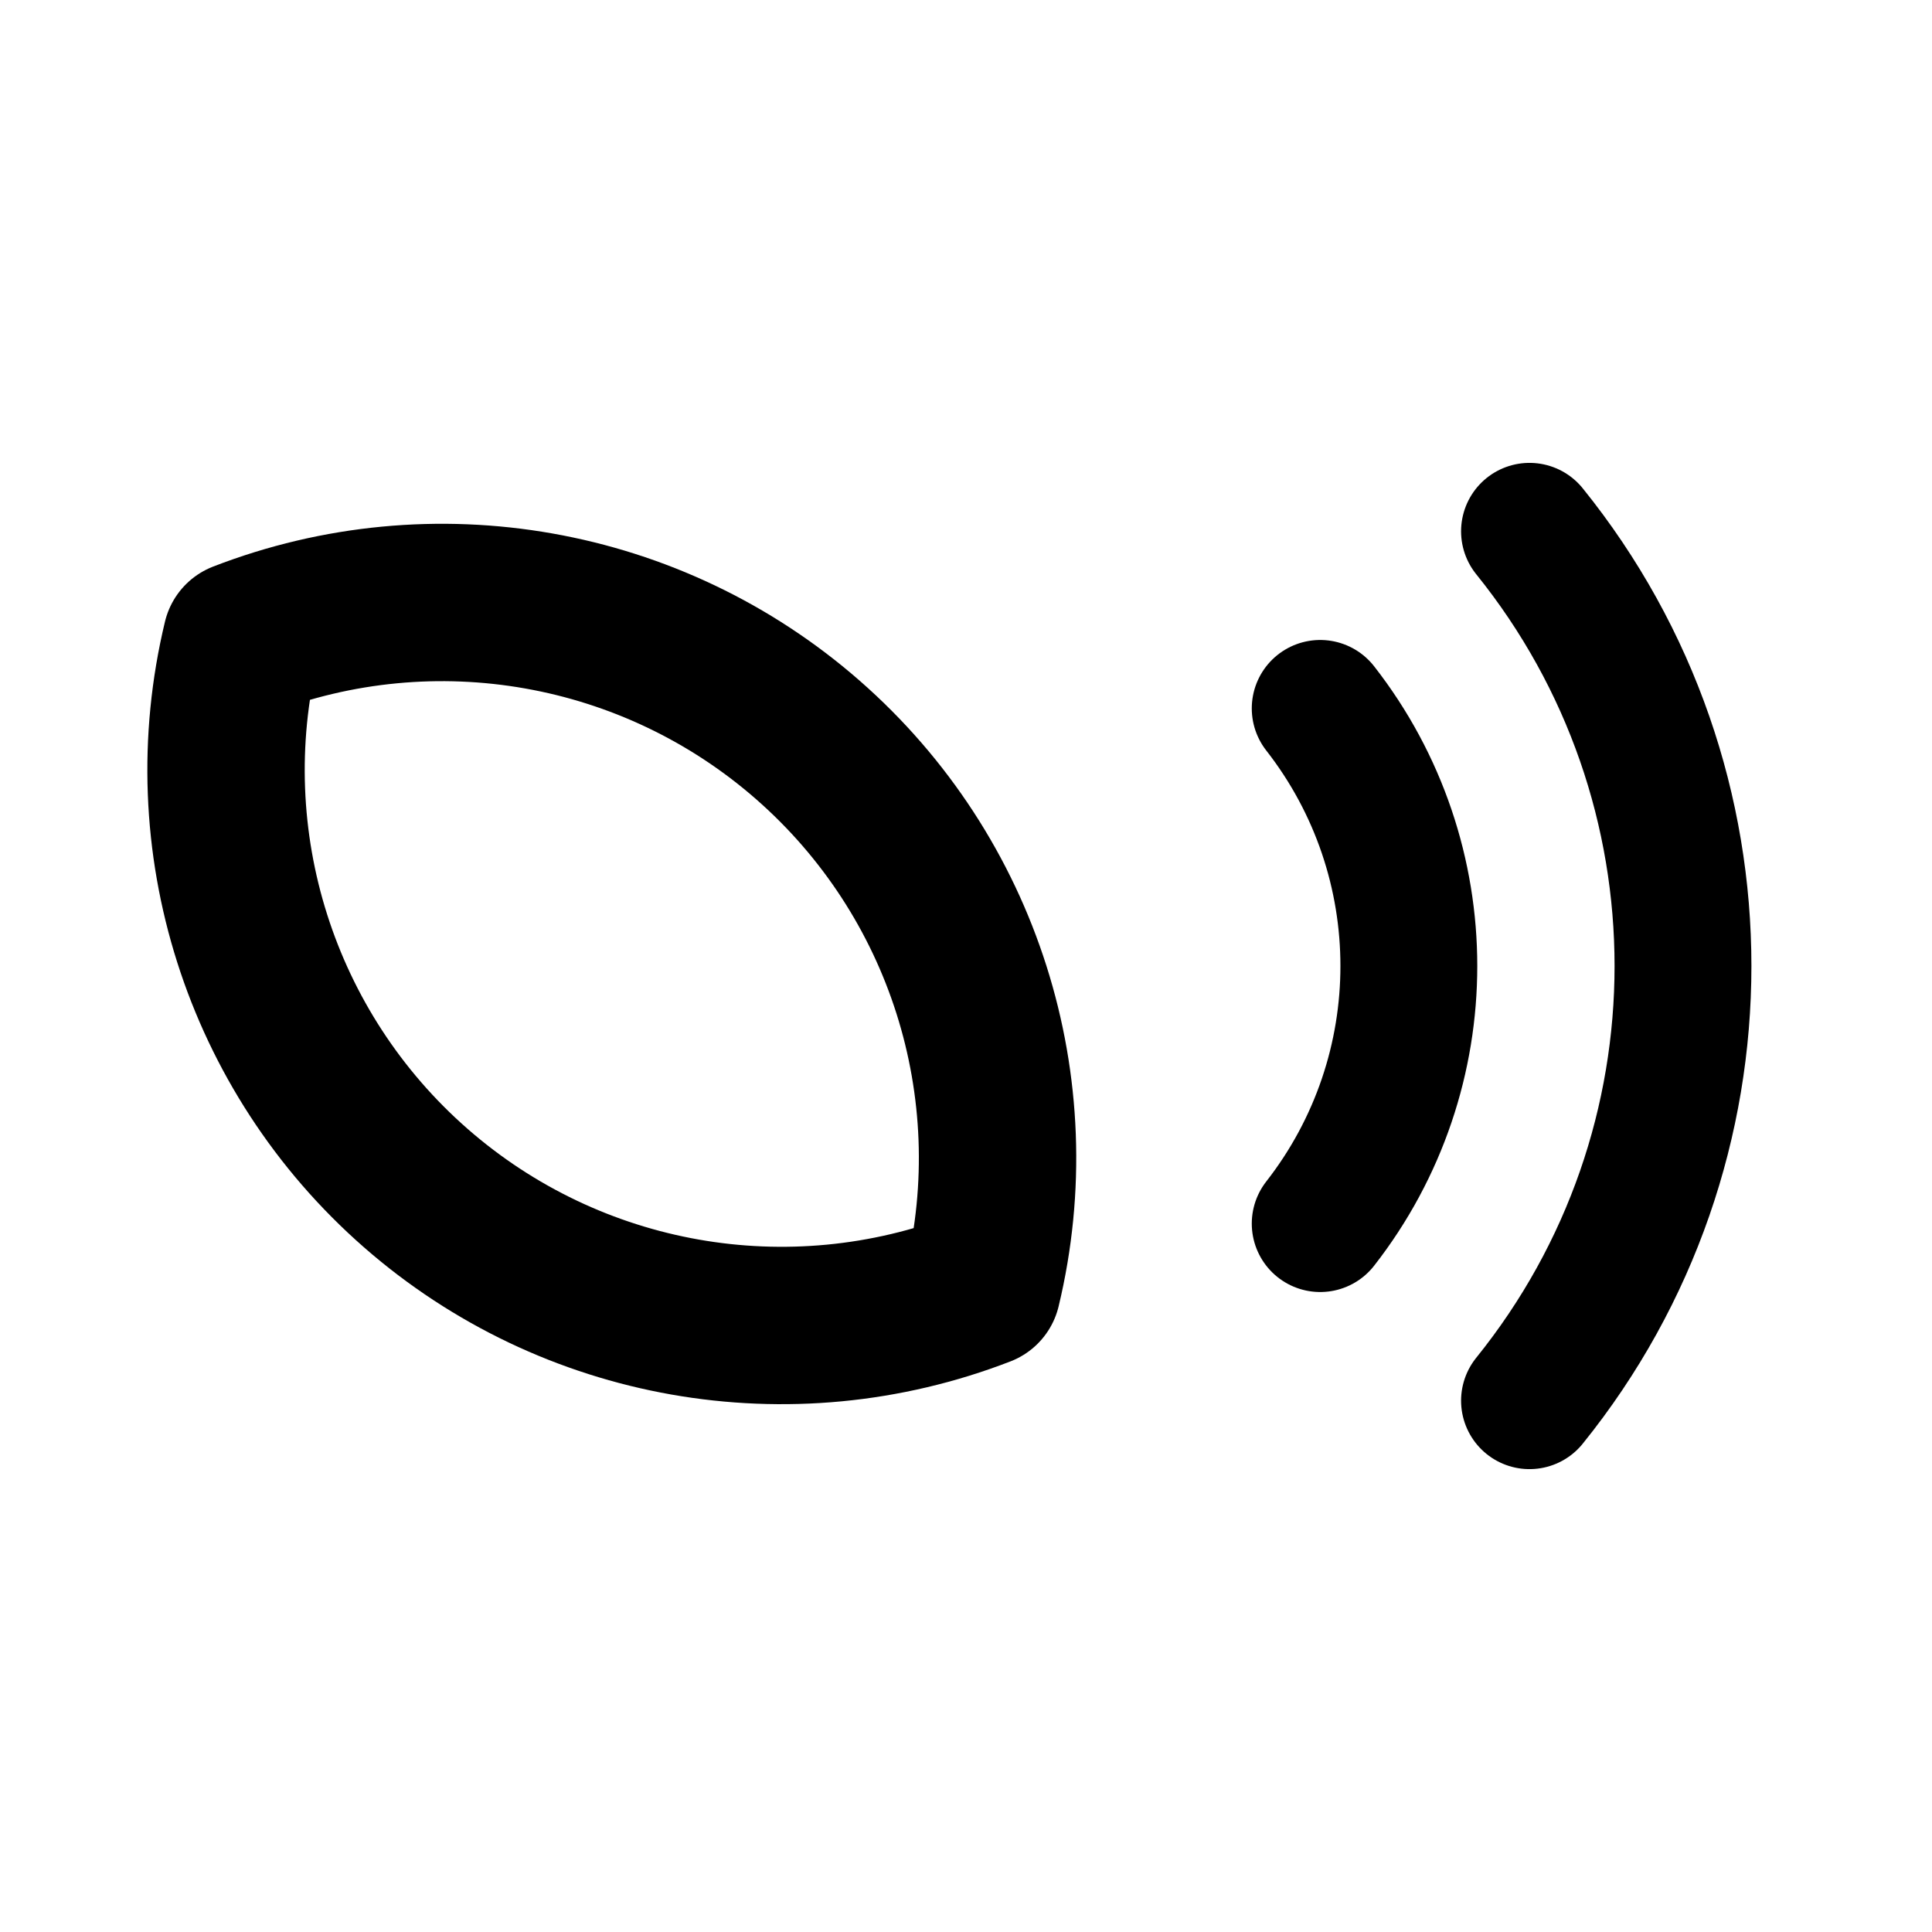
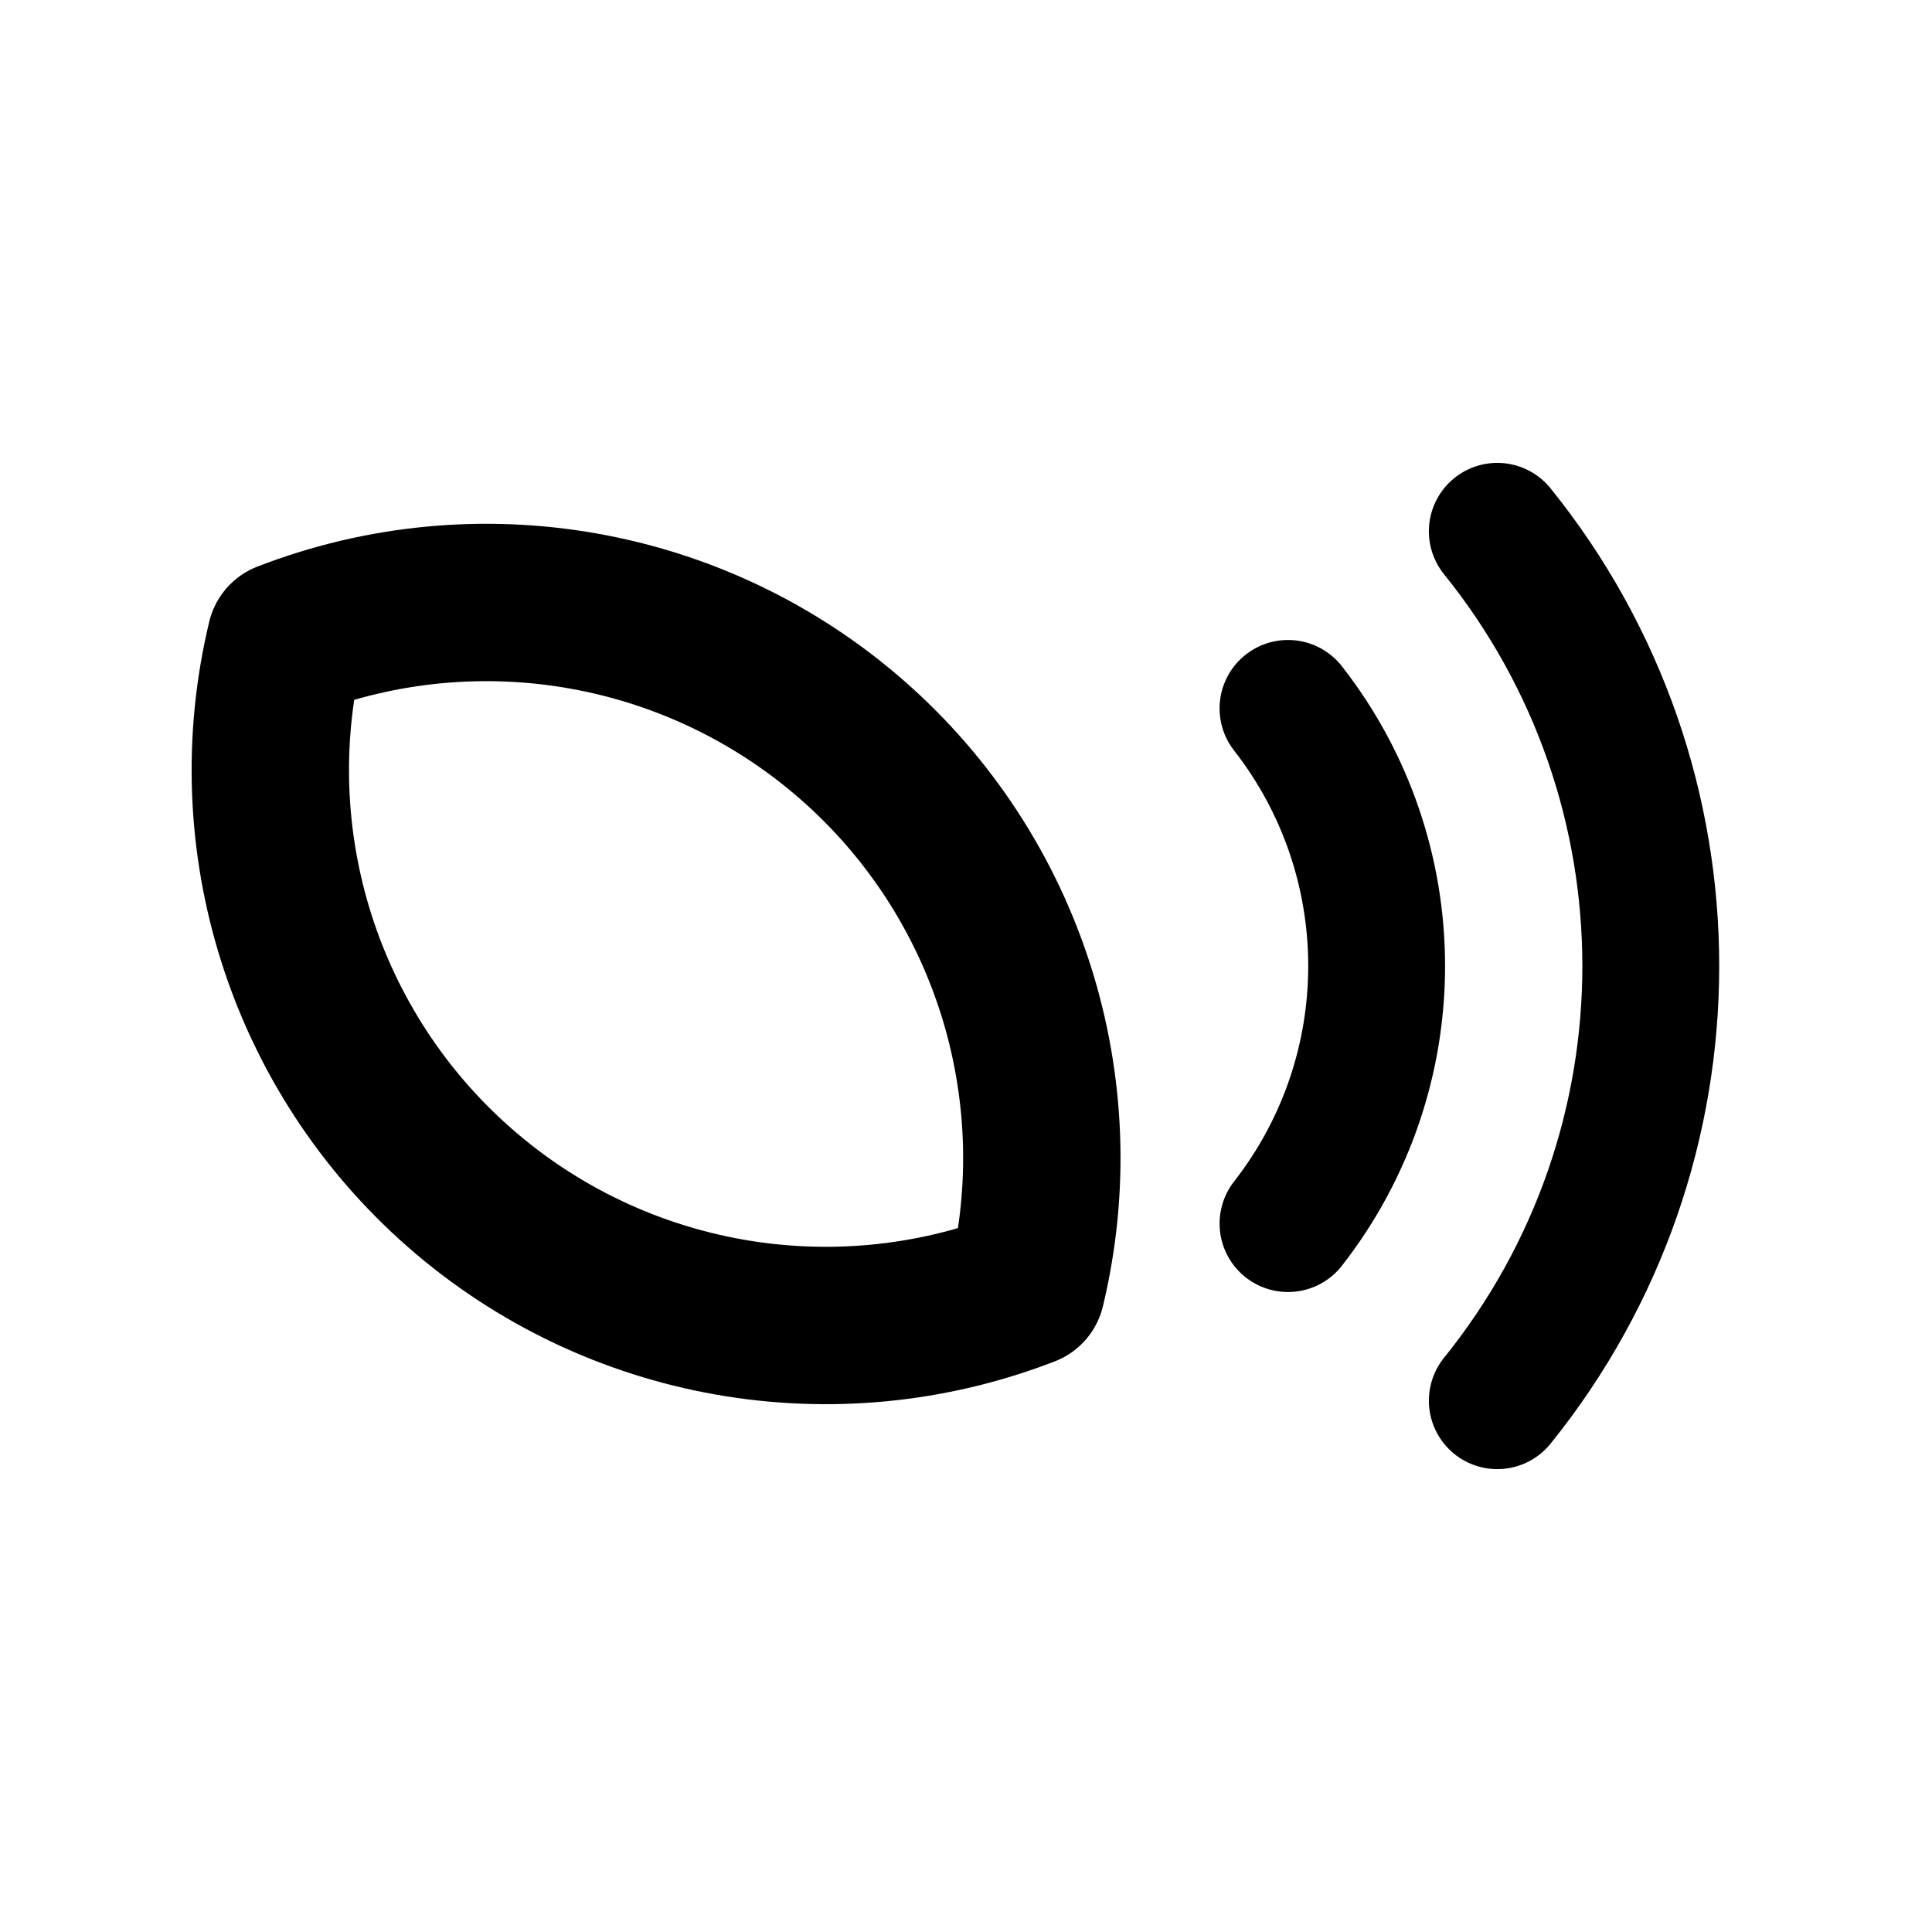
<svg xmlns="http://www.w3.org/2000/svg" width="24" height="24" viewBox="0 0 24 24" fill="none" stroke-linecap="round" stroke-linejoin="round" role="img" aria-label="Pull LinkedIn info">
  <g fill="none" stroke="currentColor" stroke-width="1.7">
-     <g transform="translate(-1.6 2.2) scale(1.15)">
+     <g transform="translate(-1.05 2.2) scale(1.15)">
      <path d="M12 12A6 6 0 0 1 4 5 6 6 0 0 1 12 12Z" />
    </g>
  </g>
  <g fill="none" stroke="currentColor" stroke-width="1.7">
-     <path d="M16.4 8.8a5.2 5.2 0 0 1 0 6.4" />
-     <path d="M19 6.6a8.6 8.6 0 0 1 0 10.8" />
+     <path d="M16 8.8a5.2 5.2 0 0 1 0 6.4" />
+     <path d="M18.6 6.6a8.6 8.6 0 0 1 0 10.8" />
  </g>
</svg>
